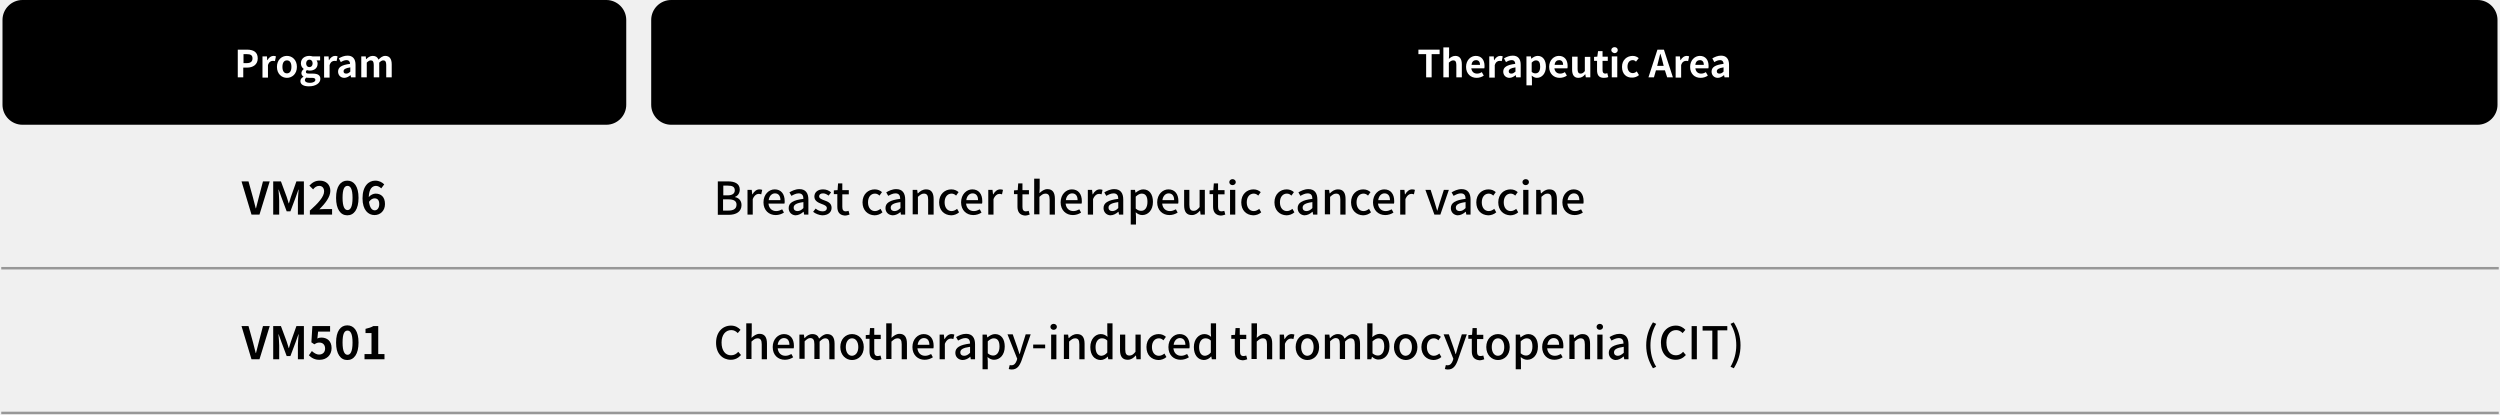
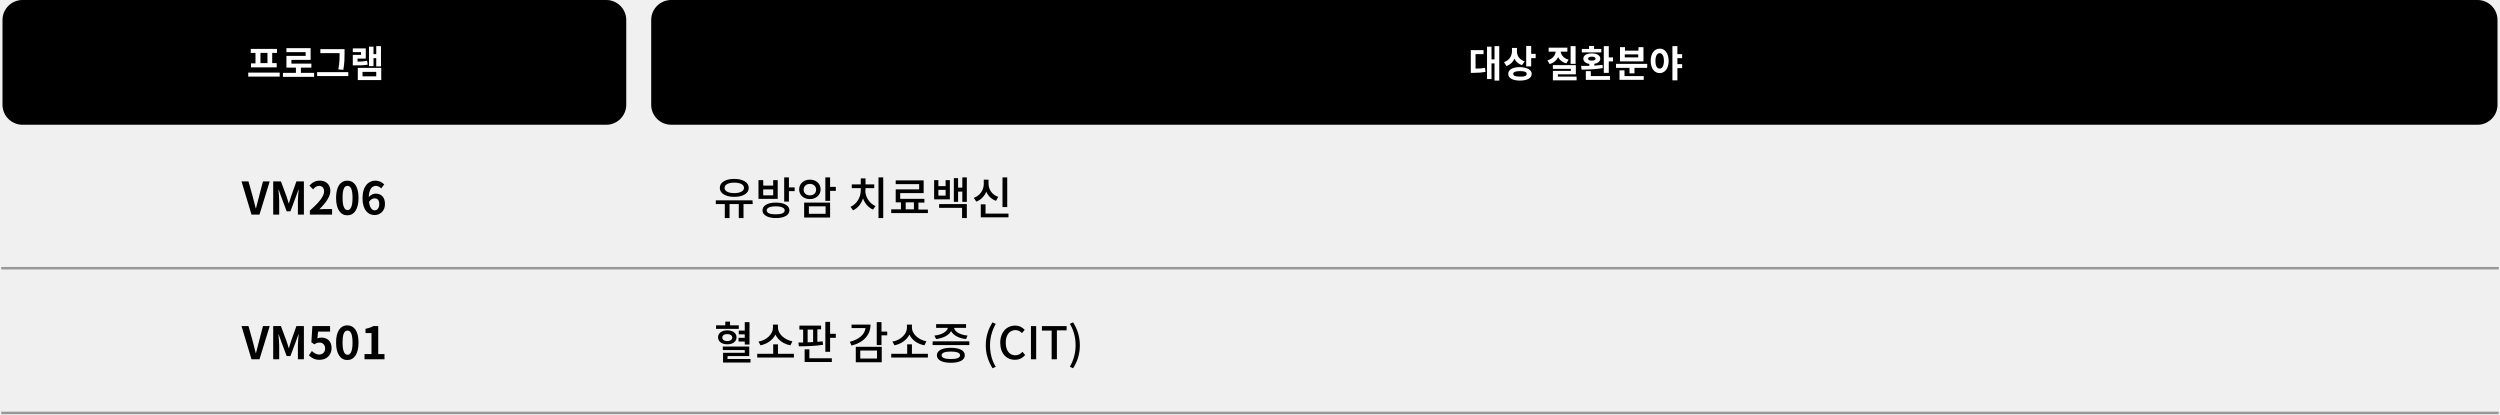
<svg xmlns="http://www.w3.org/2000/svg" version="1.1" id="Layer_1" x="0px" y="0px" viewBox="0 0 1002 166" style="enable-background:new 0 0 1002 166;" xml:space="preserve">
  <style type="text/css">
	.st0{fill-rule:evenodd;clip-rule:evenodd;}
	.st1{enable-background:new    ;}
	.st2{fill:#FFFFFF;}
	.st3{fill:none;stroke:#979797;stroke-linecap:square;}
</style>
  <g id="Page-1">
    <g transform="translate(-189, -2551)">
      <g id="third" transform="translate(190, 2041)">
        <g id="표" transform="translate(0, 510)">
          <g id="head">
            <g>
              <path id="bg" class="st0" d="M8,0h234c4.4,0,8,3.6,8,8v34c0,4.4-3.6,8-8,8H8c-4.4,0-8-3.6-8-8V8C0,3.6,3.6,0,8,0z" />
              <g class="st1">
-                 <path class="st2" d="M94.4,19.9H98c2.5,0,4.3,0.9,4.3,3.5c0,2.5-1.9,3.7-4.3,3.7h-1.5V31h-2.2V19.9z M97.9,25.3         c1.5,0,2.3-0.6,2.3-1.9c0-1.3-0.8-1.7-2.3-1.7h-1.3v3.6H97.9z" />
-                 <path class="st2" d="M104.2,22.6h1.8l0.1,1.5h0.1c0.6-1.1,1.5-1.7,2.4-1.7c0.5,0,0.7,0.1,1,0.2l-0.4,1.9         c-0.3-0.1-0.5-0.1-0.9-0.1c-0.7,0-1.5,0.4-1.9,1.7v5h-2.2V22.6z" />
-                 <path class="st2" d="M110,26.8c0-2.8,1.9-4.4,4-4.4s4,1.6,4,4.4c0,2.8-1.9,4.4-4,4.4S110,29.6,110,26.8z M115.8,26.8         c0-1.6-0.6-2.6-1.8-2.6s-1.8,1-1.8,2.6c0,1.6,0.6,2.6,1.8,2.6S115.8,28.4,115.8,26.8z" />
-                 <path class="st2" d="M119.4,32.5c0-0.7,0.4-1.3,1.2-1.7v-0.1c-0.4-0.3-0.8-0.7-0.8-1.4c0-0.6,0.4-1.2,0.9-1.6v-0.1         c-0.6-0.4-1.1-1.2-1.1-2.2c0-2,1.6-3,3.4-3c0.5,0,0.9,0.1,1.3,0.2h3v1.6h-1.4c0.2,0.3,0.4,0.8,0.4,1.3c0,1.9-1.4,2.8-3.2,2.8         c-0.3,0-0.7-0.1-1.1-0.2c-0.2,0.2-0.4,0.4-0.4,0.7c0,0.5,0.3,0.7,1.3,0.7h1.4c2,0,3.1,0.6,3.1,2.1c0,1.7-1.8,3-4.6,3         C120.9,34.6,119.4,34,119.4,32.5z M125.4,32c0-0.6-0.5-0.8-1.4-0.8h-1c-0.5,0-0.9,0-1.2-0.1c-0.4,0.3-0.6,0.6-0.6,1         c0,0.7,0.8,1.1,2,1.1C124.5,33.2,125.4,32.7,125.4,32z M124.3,25.4c0-1-0.6-1.5-1.3-1.5s-1.3,0.6-1.3,1.5         c0,1,0.6,1.5,1.3,1.5S124.3,26.4,124.3,25.4z" />
-                 <path class="st2" d="M128.9,22.6h1.8l0.1,1.5h0.1c0.6-1.1,1.5-1.7,2.4-1.7c0.5,0,0.7,0.1,1,0.2l-0.4,1.9         c-0.3-0.1-0.5-0.1-0.9-0.1c-0.7,0-1.5,0.4-1.9,1.7v5h-2.2V22.6z" />
-                 <path class="st2" d="M134.5,28.7c0-1.8,1.5-2.7,4.8-3.1c0-0.8-0.4-1.5-1.4-1.5c-0.8,0-1.5,0.3-2.3,0.8l-0.8-1.5         c1-0.6,2.2-1.1,3.5-1.1c2.1,0,3.2,1.3,3.2,3.7V31h-1.8l-0.2-0.9h0c-0.7,0.6-1.6,1.1-2.5,1.1         C135.5,31.2,134.5,30.1,134.5,28.7z M139.4,28.7V27c-2,0.3-2.7,0.8-2.7,1.6c0,0.7,0.5,0.9,1.1,0.9         C138.4,29.5,138.9,29.2,139.4,28.7z" />
-                 <path class="st2" d="M143.8,22.6h1.8l0.1,1.1h0.1c0.7-0.7,1.5-1.3,2.6-1.3c1.2,0,1.9,0.5,2.3,1.5c0.8-0.8,1.6-1.5,2.7-1.5         c1.8,0,2.6,1.3,2.6,3.4V31h-2.2v-5c0-1.3-0.4-1.8-1.2-1.8c-0.5,0-1,0.3-1.6,0.9V31h-2.2v-5c0-1.3-0.4-1.8-1.2-1.8         c-0.5,0-1,0.3-1.6,0.9V31h-2.2V22.6z" />
+                 <path class="st2" d="M111.1,29.1v1.6H98.5v-1.6H111.1z M101.4,21.2h-1.9v-1.6H110v1.6h-1.9v4.1h1.8V27H99.6v-1.6h1.8V21.2z          M106.2,21.2h-2.8v4.1h2.8V21.2z" />
+                 <path class="st2" d="M124.9,29.2v1.6h-12.5v-1.6h5.2v-2.1h-3.8v-4.7h7.7v-1.5h-7.7v-1.6h9.7V24h-7.7v1.5h8v1.6h-4.2v2.1         H124.9z" />
+                 <path class="st2" d="M138.6,28.9v1.6h-12.5v-1.6H138.6z M135.1,21.3h-7.7v-1.6h9.7v1.6c0,1.9,0,3.8-0.5,6.7l-2-0.2         C135.1,25.2,135.1,23.3,135.1,21.3L135.1,21.3z" />
+                 <path class="st2" d="M146.4,25.9c-1.6,0.3-2.9,0.3-5,0.3h-1V22h3.3v-1.1h-3.3v-1.5h5.2v4.1h-3.3v1.2c1.5,0,2.6-0.1,3.8-0.3         L146.4,25.9z M142.4,27.2h9.4v4.9h-9.4V27.2z M144.3,30.6h5.5v-1.8h-5.5V30.6z M151.7,18.5v8.1h-1.9v-3.3h-1.1v3.2h-1.8v-7.8         h1.8v3h1.1v-3.2H151.7z" />
              </g>
            </g>
            <g transform="translate(260, 0)">
              <path class="st0" d="M8,0h724c4.4,0,8,3.6,8,8v34c0,4.4-3.6,8-8,8H8c-4.4,0-8-3.6-8-8V8C0,3.6,3.6,0,8,0z" />
              <g class="st1">
-                 <path class="st2" d="M310.6,21.7h-3.1v-1.8h8.5v1.8h-3.2V31h-2.2V21.7z" />
-                 <path class="st2" d="M317.6,19h2.2v3l-0.1,1.6c0.7-0.6,1.5-1.2,2.6-1.2c1.8,0,2.6,1.3,2.6,3.4V31h-2.2v-5         c0-1.3-0.4-1.8-1.2-1.8c-0.7,0-1.1,0.3-1.8,0.9V31h-2.2V19z" />
-                 <path class="st2" d="M326.6,26.8c0-2.7,1.9-4.4,3.9-4.4c2.3,0,3.5,1.7,3.5,4c0,0.4,0,0.8-0.1,1h-5.2c0.2,1.4,1.1,2.1,2.3,2.1         c0.7,0,1.3-0.2,1.9-0.6l0.8,1.4c-0.8,0.6-1.9,0.9-2.9,0.9C328.5,31.2,326.6,29.6,326.6,26.8z M332.2,26         c0-1.1-0.5-1.9-1.6-1.9c-0.9,0-1.7,0.6-1.8,1.9H332.2z" />
-                 <path class="st2" d="M335.9,22.6h1.8l0.1,1.5h0.1c0.6-1.1,1.5-1.7,2.4-1.7c0.5,0,0.7,0.1,1,0.2l-0.4,1.9         c-0.3-0.1-0.5-0.1-0.9-0.1c-0.7,0-1.5,0.4-1.9,1.7v5h-2.2V22.6z" />
-                 <path class="st2" d="M341.5,28.7c0-1.8,1.5-2.7,4.8-3.1c0-0.8-0.4-1.5-1.4-1.5c-0.8,0-1.5,0.3-2.3,0.8l-0.8-1.5         c1-0.6,2.2-1.1,3.5-1.1c2.1,0,3.2,1.3,3.2,3.7V31h-1.8l-0.2-0.9h0c-0.7,0.6-1.6,1.1-2.5,1.1         C342.5,31.2,341.5,30.1,341.5,28.7z M346.4,28.7V27c-2,0.3-2.7,0.8-2.7,1.6c0,0.7,0.5,0.9,1.1,0.9         C345.4,29.5,345.8,29.2,346.4,28.7z" />
-                 <path class="st2" d="M350.8,22.6h1.8l0.1,0.9h0.1c0.7-0.6,1.6-1.1,2.5-1.1c2.1,0,3.3,1.7,3.3,4.3c0,2.9-1.7,4.5-3.6,4.5         c-0.7,0-1.4-0.3-2.1-0.9l0.1,1.4v2.5h-2.2V22.6z M356.3,26.7c0-1.6-0.5-2.5-1.7-2.5c-0.6,0-1.1,0.3-1.7,0.9v3.7         c0.5,0.5,1.1,0.6,1.5,0.6C355.6,29.4,356.3,28.5,356.3,26.7z" />
-                 <path class="st2" d="M359.9,26.8c0-2.7,1.9-4.4,3.9-4.4c2.3,0,3.5,1.7,3.5,4c0,0.4,0,0.8-0.1,1h-5.2c0.2,1.4,1.1,2.1,2.3,2.1         c0.7,0,1.3-0.2,1.9-0.6l0.8,1.4c-0.8,0.6-1.9,0.9-2.9,0.9C361.8,31.2,359.9,29.6,359.9,26.8z M365.5,26         c0-1.1-0.5-1.9-1.6-1.9c-0.9,0-1.7,0.6-1.8,1.9H365.5z" />
-                 <path class="st2" d="M369.1,27.9v-5.2h2.2v5c0,1.3,0.4,1.8,1.2,1.8c0.7,0,1.1-0.3,1.7-1v-5.7h2.2V31h-1.8l-0.2-1.2h-0.1         c-0.7,0.9-1.5,1.4-2.7,1.4C369.9,31.2,369.1,30,369.1,27.9z" />
-                 <path class="st2" d="M379.1,28.1v-3.7h-1.2v-1.6l1.3-0.1l0.3-2.2h1.8v2.2h2.1v1.7h-2.1v3.7c0,1,0.4,1.4,1.1,1.4         c0.3,0,0.6-0.1,0.8-0.2l0.4,1.6c-0.5,0.2-1,0.3-1.8,0.3C379.8,31.2,379.1,30,379.1,28.1z" />
-                 <path class="st2" d="M384.8,20.1c0-0.7,0.6-1.2,1.3-1.2c0.8,0,1.3,0.5,1.3,1.2c0,0.7-0.6,1.2-1.3,1.2         C385.4,21.2,384.8,20.7,384.8,20.1z M385,22.6h2.2V31H385V22.6z" />
-                 <path class="st2" d="M389.1,26.8c0-2.8,2-4.4,4.3-4.4c1,0,1.8,0.4,2.4,0.9l-1.1,1.4c-0.4-0.4-0.8-0.6-1.3-0.6         c-1.3,0-2.1,1-2.1,2.6c0,1.6,0.9,2.6,2.1,2.6c0.6,0,1.2-0.3,1.6-0.7l0.9,1.5c-0.8,0.7-1.8,1-2.7,1         C390.8,31.2,389.1,29.6,389.1,26.8z" />
-                 <path class="st2" d="M406.3,28.2h-3.6l-0.8,2.8h-2.2l3.6-11.1h2.6l3.6,11.1h-2.3L406.3,28.2z M405.8,26.4l-0.3-1.2         c-0.3-1.2-0.6-2.4-1-3.6h-0.1c-0.3,1.2-0.6,2.5-0.9,3.6l-0.3,1.2H405.8z" />
-                 <path class="st2" d="M410.5,22.6h1.8l0.2,1.5h0.1c0.6-1.1,1.5-1.7,2.4-1.7c0.5,0,0.7,0.1,1,0.2l-0.4,1.9         c-0.3-0.1-0.5-0.1-0.9-0.1c-0.7,0-1.5,0.4-1.9,1.7v5h-2.2V22.6z" />
-                 <path class="st2" d="M416.4,26.8c0-2.7,1.9-4.4,3.9-4.4c2.3,0,3.5,1.7,3.5,4c0,0.4,0,0.8-0.1,1h-5.2c0.2,1.4,1.1,2.1,2.3,2.1         c0.7,0,1.3-0.2,1.9-0.6l0.8,1.4c-0.8,0.6-1.9,0.9-2.9,0.9C418.2,31.2,416.4,29.6,416.4,26.8z M421.9,26         c0-1.1-0.5-1.9-1.6-1.9c-0.9,0-1.7,0.6-1.8,1.9H421.9z" />
-                 <path class="st2" d="M425,28.7c0-1.8,1.5-2.7,4.8-3.1c0-0.8-0.4-1.5-1.4-1.5c-0.8,0-1.5,0.3-2.3,0.8l-0.8-1.5         c1-0.6,2.2-1.1,3.5-1.1c2.1,0,3.2,1.3,3.2,3.7V31h-1.8l-0.2-0.9h0c-0.7,0.6-1.6,1.1-2.5,1.1C426,31.2,425,30.1,425,28.7z          M429.8,28.7V27c-2,0.3-2.7,0.8-2.7,1.6c0,0.7,0.5,0.9,1.1,0.9C428.8,29.5,429.3,29.2,429.8,28.7z" />
+                 <path class="st2" d="M330.4,27.5c1.3,0,2.5-0.1,3.8-0.3l0.2,1.6c-1.7,0.3-3.2,0.4-4.9,0.4h-1v-9.1h5.1v1.6h-3.2V27.5z          M339.9,18.5v13.8H338v-6.9h-1.2v6.3h-1.8V18.7h1.8v5.1h1.2v-5.3H339.9z" />
+                 <path class="st2" d="M349,26.1c-1.5-0.5-2.5-1.4-3-2.6c-0.6,1.4-1.7,2.4-3.2,3l-1-1.6c2.3-0.8,3.2-2.6,3.2-4.5v-1.2h2v1.4         c0,1.7,0.9,3.3,3.1,4L349,26.1z M352.9,29.6c0,1.7-1.8,2.7-4.7,2.7c-2.9,0-4.7-1-4.7-2.7c0-1.7,1.8-2.7,4.7-2.7         C351.1,27,352.9,28,352.9,29.6z M350.9,29.6c0-0.8-0.9-1.1-2.7-1.1c-1.8,0-2.7,0.4-2.7,1.1c0,0.8,0.9,1.1,2.7,1.1         C350,30.8,350.9,30.4,350.9,29.6z M354.5,21.7v1.6h-1.8v3.3h-2v-8.2h2v3.2H354.5z" />
+                 <path class="st2" d="M366.8,25.4c-1.6-0.4-2.7-1.3-3.3-2.5c-0.6,1.3-1.8,2.3-3.4,2.8l-0.9-1.5c2.1-0.6,3.2-2,3.3-3.5h-2.8         v-1.6h7.5v1.6h-2.7c0.2,1.3,1.2,2.7,3.2,3.2L366.8,25.4z M370.9,30.7v1.5h-9.5v-3.8h7.2v-0.8h-7.2v-1.5h9.2v3.7h-7.2v0.9         H370.9z M370.5,25.6h-2v-7.1h2V25.6z" />
+                 <path class="st2" d="M381.4,27.3c-2.9,0.5-6.1,0.6-8.5,0.6l-0.2-1.5c1,0,2.1,0,3.3,0v-0.8c-1.5-0.2-2.4-1-2.4-2.1         c0-1.3,1.3-2.1,3.4-2.1c2,0,3.4,0.8,3.4,2.1c0,1.1-0.9,1.8-2.4,2.1v0.7c1.1-0.1,2.2-0.2,3.3-0.3L381.4,27.3z M380.9,21H373         v-1.4h2.9v-1.2h2v1.2h2.9V21z M376.6,30.5h7.7V32h-9.7v-3.5h2V30.5z M377,24.3c0.9,0,1.5-0.3,1.5-0.8c0-0.5-0.6-0.8-1.5-0.8         s-1.5,0.3-1.5,0.8C375.5,24,376,24.3,377,24.3z M385.5,23v1.6h-1.7v4.6h-2V18.5h2V23H385.5z" />
+                 <path class="st2" d="M399.2,25.6v1.6h-5.1v2.2h-2v-2.2h-5.4v-1.6H399.2z M390.1,30.5h7.7V32h-9.7v-3.8h2V30.5z M397.6,24.6         h-9.3v-5.7h2v1.4h5.4v-1.4h2V24.6z M395.6,21.8h-5.4v1.2h5.4V21.8z" />
+                 <path class="st2" d="M407.8,24.4c0,3-1.5,4.9-3.6,4.9c-2.1,0-3.6-1.9-3.6-4.9c0-3,1.5-4.9,3.6-4.9         C406.2,19.4,407.8,21.3,407.8,24.4z M405.9,24.4c0-2-0.7-3.1-1.7-3.1c-1,0-1.7,1.1-1.7,3.1c0,2.1,0.7,3.1,1.7,3.1         C405.2,27.5,405.9,26.4,405.9,24.4z M411.3,23.3v2.4h1.9v1.6h-1.9v4.9h-2V18.5h2v3.2h1.9v1.6H411.3z" />
              </g>
            </g>
          </g>
          <g id="cell1" transform="translate(0, 65)">
            <g class="st1">
              <path d="M95.8,7.7h2.8l1.8,6.5c0.4,1.5,0.7,2.8,1.1,4.3h0.1c0.4-1.5,0.7-2.8,1.1-4.3l1.7-6.5h2.7L103,21h-3.2L95.8,7.7z" />
              <path d="M108.6,7.7h3l2.3,6.2c0.3,0.8,0.5,1.7,0.8,2.6h0.1c0.3-0.9,0.5-1.7,0.8-2.6l2.2-6.2h3V21h-2.4v-5.6        c0-1.3,0.2-3.1,0.3-4.4h-0.1l-1.1,3.1l-2.1,5.6h-1.5l-2.1-5.6l-1.1-3.1h-0.1c0.1,1.3,0.3,3.1,0.3,4.4V21h-2.4V7.7z" />
              <path d="M123.1,19.5c3.6-3.2,5.8-5.7,5.8-7.8c0-1.3-0.7-2.2-2-2.2c-1,0-1.8,0.6-2.4,1.4L123,9.4c1.2-1.3,2.4-2,4.2-2        c2.5,0,4.2,1.6,4.2,4.1c0,2.4-2,5-4.4,7.4c0.7-0.1,1.5-0.1,2.2-0.1h2.9V21h-8.9V19.5z" />
              <path d="M133.7,14.3c0-4.6,1.8-6.9,4.5-6.9c2.7,0,4.5,2.3,4.5,6.9c0,4.6-1.8,7-4.5,7C135.5,21.3,133.7,18.9,133.7,14.3z         M140.3,14.3c0-3.7-0.9-4.8-2-4.8c-1.2,0-2,1.1-2,4.8c0,3.7,0.9,4.9,2,4.9C139.4,19.2,140.3,18,140.3,14.3z" />
              <path d="M151.8,10.5c-0.5-0.5-1.3-1-2.1-1c-1.5,0-2.8,1.2-2.9,4.5c0.7-0.9,1.9-1.4,2.7-1.4c2.2,0,3.8,1.3,3.8,4.2        c0,2.7-1.9,4.4-4.2,4.4c-2.5,0-4.8-2-4.8-6.7c0-5,2.5-7.1,5.1-7.1c1.6,0,2.8,0.7,3.6,1.5L151.8,10.5z M151,16.8        c0-1.6-0.7-2.3-1.9-2.3c-0.7,0-1.5,0.4-2.2,1.4c0.3,2.4,1.2,3.4,2.3,3.4C150.2,19.3,151,18.4,151,16.8z" />
            </g>
            <g class="st1">
-               <path d="M286.7,7.7h4.1c2.7,0,4.7,0.9,4.7,3.3c0,1.3-0.7,2.5-1.9,2.9V14c1.5,0.3,2.6,1.4,2.6,3.2c0,2.6-2.1,3.9-5.1,3.9h-4.4        V7.7z M290.6,13.3c2,0,2.9-0.8,2.9-2c0-1.4-0.9-1.9-2.8-1.9h-1.8v3.9H290.6z M290.9,19.4c2.1,0,3.3-0.7,3.3-2.4        c0-1.5-1.2-2.1-3.3-2.1h-2.1v4.5H290.9z" />
-               <path d="M298.6,11.1h1.7l0.2,1.8h0.1c0.7-1.3,1.7-2,2.8-2c0.5,0,0.8,0.1,1.1,0.2l-0.4,1.8c-0.3-0.1-0.6-0.2-1-0.2        c-0.8,0-1.8,0.6-2.4,2.1V21h-2.1V11.1z" />
-               <path d="M305,16.1c0-3.2,2.2-5.2,4.5-5.2c2.6,0,4,1.9,4,4.7c0,0.4,0,0.8-0.1,1h-6.4c0.2,1.9,1.4,3,3.1,3        c0.9,0,1.6-0.3,2.4-0.7l0.7,1.3c-0.9,0.6-2.1,1-3.3,1C307.2,21.2,305,19.3,305,16.1z M311.8,15.2c0-1.7-0.8-2.7-2.2-2.7        c-1.2,0-2.3,1-2.5,2.7H311.8z" />
-               <path d="M315.1,18.4c0-2.1,1.8-3.2,5.9-3.7c0-1.2-0.4-2.2-1.9-2.2c-1,0-2,0.5-2.9,1l-0.8-1.4c1-0.6,2.4-1.3,4-1.3        c2.5,0,3.6,1.6,3.6,4.2v6h-1.7l-0.2-1.1h-0.1c-0.9,0.8-2,1.4-3.2,1.4C316.3,21.2,315.1,20.1,315.1,18.4z M321,18.4V16        c-2.9,0.4-3.9,1.1-3.9,2.2c0,1,0.7,1.4,1.5,1.4C319.5,19.6,320.2,19.2,321,18.4z" />
-               <path d="M324.9,19.9l1-1.3c0.9,0.7,1.7,1.1,2.8,1.1c1.2,0,1.7-0.6,1.7-1.3c0-0.9-1.1-1.3-2.2-1.7c-1.3-0.5-2.8-1.2-2.8-2.9        c0-1.7,1.3-2.9,3.5-2.9c1.3,0,2.4,0.5,3.2,1.2l-1,1.3c-0.7-0.5-1.4-0.9-2.2-0.9c-1.1,0-1.6,0.5-1.6,1.2c0,0.8,1,1.2,2.1,1.6        c1.4,0.5,2.9,1.1,2.9,3c0,1.7-1.3,3-3.8,3C327.3,21.2,325.9,20.7,324.9,19.9z" />
-               <path d="M334.6,17.8v-5h-1.4v-1.5l1.5-0.1l0.2-2.7h1.7v2.7h2.6v1.7h-2.6v5c0,1.2,0.4,1.8,1.4,1.8c0.3,0,0.8-0.1,1.1-0.2        l0.4,1.5c-0.6,0.2-1.2,0.4-1.9,0.4C335.3,21.2,334.6,19.8,334.6,17.8z" />
-               <path d="M344.7,16.1c0-3.3,2.3-5.2,4.9-5.2c1.3,0,2.2,0.5,2.9,1.1l-1,1.4c-0.5-0.5-1.1-0.8-1.8-0.8c-1.7,0-2.8,1.4-2.8,3.5        c0,2.1,1.1,3.5,2.8,3.5c0.8,0,1.6-0.4,2.2-0.9l0.8,1.4c-0.9,0.8-2.1,1.2-3.2,1.2C346.8,21.2,344.7,19.3,344.7,16.1z" />
-               <path d="M353.9,18.4c0-2.1,1.8-3.2,5.9-3.7c0-1.2-0.4-2.2-1.9-2.2c-1,0-2,0.5-2.9,1l-0.8-1.4c1-0.6,2.4-1.3,4-1.3        c2.5,0,3.6,1.6,3.6,4.2v6h-1.7l-0.2-1.1H360c-0.9,0.8-2,1.4-3.2,1.4C355.1,21.2,353.9,20.1,353.9,18.4z M359.9,18.4V16        c-2.9,0.4-3.9,1.1-3.9,2.2c0,1,0.7,1.4,1.5,1.4C358.4,19.6,359.1,19.2,359.9,18.4z" />
-               <path d="M364.9,11.1h1.7l0.2,1.4h0.1c0.9-0.9,1.9-1.6,3.3-1.6c2.1,0,3,1.4,3,3.9V21H371v-6c0-1.7-0.5-2.4-1.7-2.4        c-0.9,0-1.5,0.5-2.4,1.3v7h-2.1V11.1z" />
-               <path d="M375.4,16.1c0-3.3,2.3-5.2,4.9-5.2c1.3,0,2.2,0.5,2.9,1.1l-1,1.4c-0.5-0.5-1.1-0.8-1.8-0.8c-1.7,0-2.8,1.4-2.8,3.5        c0,2.1,1.1,3.5,2.8,3.5c0.8,0,1.6-0.4,2.2-0.9l0.8,1.4c-0.9,0.8-2.1,1.2-3.2,1.2C377.4,21.2,375.4,19.3,375.4,16.1z" />
-               <path d="M384.2,16.1c0-3.2,2.2-5.2,4.5-5.2c2.6,0,4,1.9,4,4.7c0,0.4,0,0.8-0.1,1h-6.4c0.2,1.9,1.4,3,3.1,3        c0.9,0,1.6-0.3,2.4-0.7l0.7,1.3c-0.9,0.6-2.1,1-3.3,1C386.4,21.2,384.2,19.3,384.2,16.1z M391,15.2c0-1.7-0.8-2.7-2.2-2.7        c-1.2,0-2.3,1-2.5,2.7H391z" />
-               <path d="M395.1,11.1h1.7l0.2,1.8h0.1c0.7-1.3,1.7-2,2.8-2c0.5,0,0.8,0.1,1.1,0.2l-0.4,1.8c-0.3-0.1-0.6-0.2-1-0.2        c-0.8,0-1.8,0.6-2.4,2.1V21h-2.1V11.1z" />
-               <path d="M406.8,17.8v-5h-1.4v-1.5l1.5-0.1l0.2-2.7h1.7v2.7h2.6v1.7h-2.6v5c0,1.2,0.4,1.8,1.4,1.8c0.3,0,0.8-0.1,1.1-0.2        l0.4,1.5c-0.6,0.2-1.2,0.4-1.9,0.4C407.6,21.2,406.8,19.8,406.8,17.8z" />
-               <path d="M413.6,6.6h2.1v3.8l-0.1,2c0.9-0.8,1.9-1.6,3.2-1.6c2.1,0,3,1.4,3,3.9V21h-2.1v-6c0-1.7-0.5-2.4-1.7-2.4        c-0.9,0-1.5,0.5-2.4,1.3v7h-2.1V6.6z" />
-               <path d="M424.1,16.1c0-3.2,2.2-5.2,4.5-5.2c2.6,0,4,1.9,4,4.7c0,0.4,0,0.8-0.1,1h-6.4c0.2,1.9,1.4,3,3.1,3        c0.9,0,1.6-0.3,2.4-0.7l0.7,1.3c-0.9,0.6-2.1,1-3.3,1C426.3,21.2,424.1,19.3,424.1,16.1z M430.9,15.2c0-1.7-0.8-2.7-2.2-2.7        c-1.2,0-2.3,1-2.5,2.7H430.9z" />
-               <path d="M435,11.1h1.7l0.2,1.8h0.1c0.7-1.3,1.7-2,2.8-2c0.5,0,0.8,0.1,1.1,0.2l-0.4,1.8c-0.3-0.1-0.6-0.2-1-0.2        c-0.8,0-1.8,0.6-2.4,2.1V21H435V11.1z" />
-               <path d="M441.3,18.4c0-2.1,1.8-3.2,5.9-3.7c0-1.2-0.4-2.2-1.9-2.2c-1,0-2,0.5-2.9,1l-0.8-1.4c1-0.6,2.4-1.3,4-1.3        c2.5,0,3.6,1.6,3.6,4.2v6h-1.7l-0.2-1.1h-0.1c-0.9,0.8-2,1.4-3.2,1.4C442.5,21.2,441.3,20.1,441.3,18.4z M447.2,18.4V16        c-2.9,0.4-3.9,1.1-3.9,2.2c0,1,0.7,1.4,1.5,1.4C445.7,19.6,446.4,19.2,447.2,18.4z" />
-               <path d="M452.2,11.1h1.7l0.2,1.1h0.1c0.9-0.7,1.9-1.3,3-1.3c2.5,0,3.9,2,3.9,5c0,3.4-2,5.3-4.3,5.3c-0.9,0-1.8-0.4-2.6-1.1        l0.1,1.7V25h-2.1V11.1z M458.9,15.9c0-2.1-0.7-3.3-2.3-3.3c-0.8,0-1.5,0.4-2.4,1.2v4.8c0.8,0.7,1.5,0.9,2.2,0.9        C457.9,19.5,458.9,18.2,458.9,15.9z" />
-               <path d="M462.8,16.1c0-3.2,2.2-5.2,4.5-5.2c2.6,0,4,1.9,4,4.7c0,0.4,0,0.8-0.1,1h-6.4c0.2,1.9,1.4,3,3.1,3        c0.9,0,1.6-0.3,2.4-0.7l0.7,1.3c-0.9,0.6-2.1,1-3.3,1C465,21.2,462.8,19.3,462.8,16.1z M469.6,15.2c0-1.7-0.8-2.7-2.2-2.7        c-1.2,0-2.3,1-2.5,2.7H469.6z" />
-               <path d="M473.6,17.3v-6.2h2.1v6c0,1.7,0.5,2.4,1.7,2.4c0.9,0,1.5-0.4,2.4-1.5v-6.9h2.1V21h-1.7l-0.2-1.5h-0.1        c-0.9,1-1.9,1.7-3.2,1.7C474.5,21.2,473.6,19.8,473.6,17.3z" />
-               <path d="M485.2,17.8v-5h-1.4v-1.5l1.5-0.1l0.2-2.7h1.7v2.7h2.6v1.7h-2.6v5c0,1.2,0.4,1.8,1.4,1.8c0.3,0,0.8-0.1,1.1-0.2        l0.4,1.5c-0.6,0.2-1.2,0.4-1.9,0.4C486,21.2,485.2,19.8,485.2,17.8z" />
-               <path d="M491.7,8c0-0.7,0.6-1.2,1.3-1.2s1.3,0.5,1.3,1.2c0,0.7-0.6,1.2-1.3,1.2S491.7,8.7,491.7,8z M492,11.1h2.1V21H492V11.1        z" />
-               <path d="M496.5,16.1c0-3.3,2.3-5.2,4.9-5.2c1.3,0,2.2,0.5,2.9,1.1l-1,1.4c-0.5-0.5-1.1-0.8-1.8-0.8c-1.7,0-2.8,1.4-2.8,3.5        c0,2.1,1.1,3.5,2.8,3.5c0.8,0,1.6-0.4,2.2-0.9l0.8,1.4c-0.9,0.8-2.1,1.2-3.2,1.2C498.5,21.2,496.5,19.3,496.5,16.1z" />
-               <path d="M509.8,16.1c0-3.3,2.3-5.2,4.9-5.2c1.3,0,2.2,0.5,2.9,1.1l-1,1.4c-0.5-0.5-1.1-0.8-1.8-0.8c-1.7,0-2.8,1.4-2.8,3.5        c0,2.1,1.1,3.5,2.8,3.5c0.8,0,1.6-0.4,2.2-0.9l0.8,1.4c-0.9,0.8-2.1,1.2-3.2,1.2C511.9,21.2,509.8,19.3,509.8,16.1z" />
-               <path d="M519.1,18.4c0-2.1,1.8-3.2,5.9-3.7c0-1.2-0.4-2.2-1.9-2.2c-1,0-2,0.5-2.9,1l-0.8-1.4c1-0.6,2.4-1.3,4-1.3        c2.5,0,3.6,1.6,3.6,4.2v6h-1.7l-0.2-1.1h-0.1c-0.9,0.8-2,1.4-3.2,1.4C520.3,21.2,519.1,20.1,519.1,18.4z M525,18.4V16        c-2.9,0.4-3.9,1.1-3.9,2.2c0,1,0.7,1.4,1.5,1.4C523.5,19.6,524.2,19.2,525,18.4z" />
-               <path d="M530,11.1h1.7l0.2,1.4h0.1c0.9-0.9,1.9-1.6,3.3-1.6c2.1,0,3,1.4,3,3.9V21h-2.1v-6c0-1.7-0.5-2.4-1.7-2.4        c-0.9,0-1.5,0.5-2.4,1.3v7H530V11.1z" />
-               <path d="M540.5,16.1c0-3.3,2.3-5.2,4.9-5.2c1.3,0,2.2,0.5,2.9,1.1l-1,1.4c-0.5-0.5-1.1-0.8-1.8-0.8c-1.7,0-2.8,1.4-2.8,3.5        c0,2.1,1.1,3.5,2.8,3.5c0.8,0,1.6-0.4,2.2-0.9l0.8,1.4c-0.9,0.8-2.1,1.2-3.2,1.2C542.6,21.2,540.5,19.3,540.5,16.1z" />
-               <path d="M549.3,16.1c0-3.2,2.2-5.2,4.5-5.2c2.6,0,4,1.9,4,4.7c0,0.4,0,0.8-0.1,1h-6.4c0.2,1.9,1.4,3,3.1,3        c0.9,0,1.6-0.3,2.4-0.7l0.7,1.3c-0.9,0.6-2.1,1-3.3,1C551.5,21.2,549.3,19.3,549.3,16.1z M556.1,15.2c0-1.7-0.8-2.7-2.2-2.7        c-1.2,0-2.3,1-2.5,2.7H556.1z" />
-               <path d="M560.2,11.1h1.7l0.2,1.8h0.1c0.7-1.3,1.7-2,2.8-2c0.5,0,0.8,0.1,1.1,0.2l-0.4,1.8c-0.3-0.1-0.6-0.2-1-0.2        c-0.8,0-1.8,0.6-2.4,2.1V21h-2.1V11.1z" />
-               <path d="M570.3,11.1h2.1l1.7,5.3c0.3,1,0.6,2,0.9,3h0.1c0.3-1,0.6-2,0.9-3l1.7-5.3h2l-3.4,9.9h-2.4L570.3,11.1z" />
-               <path d="M580.5,18.4c0-2.1,1.8-3.2,5.9-3.7c0-1.2-0.4-2.2-1.9-2.2c-1,0-2,0.5-2.9,1l-0.8-1.4c1-0.6,2.4-1.3,4-1.3        c2.5,0,3.6,1.6,3.6,4.2v6h-1.7l-0.2-1.1h-0.1c-0.9,0.8-2,1.4-3.2,1.4C581.7,21.2,580.5,20.1,580.5,18.4z M586.4,18.4V16        c-2.9,0.4-3.9,1.1-3.9,2.2c0,1,0.7,1.4,1.5,1.4C584.9,19.6,585.6,19.2,586.4,18.4z" />
-               <path d="M590.7,16.1c0-3.3,2.3-5.2,4.9-5.2c1.3,0,2.2,0.5,2.9,1.1l-1,1.4c-0.5-0.5-1.1-0.8-1.8-0.8c-1.7,0-2.8,1.4-2.8,3.5        c0,2.1,1.1,3.5,2.8,3.5c0.8,0,1.6-0.4,2.2-0.9l0.8,1.4c-0.9,0.8-2.1,1.2-3.2,1.2C592.7,21.2,590.7,19.3,590.7,16.1z" />
-               <path d="M599.5,16.1c0-3.3,2.3-5.2,4.9-5.2c1.3,0,2.2,0.5,2.9,1.1l-1,1.4c-0.5-0.5-1.1-0.8-1.8-0.8c-1.7,0-2.8,1.4-2.8,3.5        c0,2.1,1.1,3.5,2.8,3.5c0.8,0,1.6-0.4,2.2-0.9l0.8,1.4c-0.9,0.8-2.1,1.2-3.2,1.2C601.6,21.2,599.5,19.3,599.5,16.1z" />
-               <path d="M609.2,8c0-0.7,0.6-1.2,1.3-1.2c0.8,0,1.3,0.5,1.3,1.2c0,0.7-0.6,1.2-1.3,1.2C609.8,9.2,609.2,8.7,609.2,8z         M609.5,11.1h2.1V21h-2.1V11.1z" />
-               <path d="M614.7,11.1h1.7l0.2,1.4h0.1c0.9-0.9,1.9-1.6,3.3-1.6c2.1,0,3,1.4,3,3.9V21h-2.1v-6c0-1.7-0.5-2.4-1.7-2.4        c-0.9,0-1.5,0.5-2.4,1.3v7h-2.1V11.1z" />
-               <path d="M625.2,16.1c0-3.2,2.2-5.2,4.5-5.2c2.6,0,4,1.9,4,4.7c0,0.4,0,0.8-0.1,1h-6.4c0.2,1.9,1.4,3,3.1,3        c0.9,0,1.6-0.3,2.4-0.7l0.7,1.3c-0.9,0.6-2.1,1-3.3,1C627.4,21.2,625.2,19.3,625.2,16.1z M632,15.2c0-1.7-0.8-2.7-2.2-2.7        c-1.2,0-2.3,1-2.5,2.7H632z" />
+               <path d="M300.7,16.8H297v5.6h-1.9v-5.6h-3.7v5.6h-1.9v-5.6h-3.6v-1.5h14.7L300.7,16.8z M287.5,10.3c0-2.2,2.3-3.6,5.8-3.6        c3.4,0,5.8,1.4,5.8,3.6c0,2.2-2.3,3.6-5.8,3.6C289.8,13.9,287.5,12.5,287.5,10.3z M289.4,10.3c0,1.3,1.5,2.1,3.9,2.1        c2.3,0,3.9-0.8,3.9-2.1c0-1.3-1.5-2.1-3.9-2.1C290.9,8.2,289.4,9,289.4,10.3z" />
+               <path d="M310.7,14.7H303V7.2h1.9v2.2h4V7.2h1.8V14.7z M315.4,19.3c0,1.9-2.1,3.1-5.4,3.1s-5.4-1.2-5.4-3.1        c0-1.9,2.1-3.1,5.4-3.1S315.4,17.4,315.4,19.3z M308.9,10.9h-4v2.4h4V10.9z M313.5,19.3c0-1-1.3-1.6-3.6-1.6s-3.6,0.6-3.6,1.6        c0,1.1,1.3,1.6,3.6,1.6S313.5,20.4,313.5,19.3z M317.5,10.1v1.5h-2.3v4.2h-1.9V6.1h1.9v4H317.5z" />
+               <path d="M323.6,14.8c-2.5,0-4.3-1.6-4.3-3.9c0-2.3,1.9-3.9,4.3-3.9c2.5,0,4.3,1.6,4.3,3.9C327.9,13.2,326,14.8,323.6,14.8z         M323.6,13.3c1.5,0,2.5-0.9,2.5-2.3c0-1.4-1.1-2.3-2.5-2.3s-2.5,0.9-2.5,2.3C321.1,12.4,322.1,13.3,323.6,13.3z M321.3,16.2        h10.4v6h-10.4V16.2z M323.2,20.7h6.7v-3h-6.7V20.7z M334,11.5h-2.3v4h-1.9V6.1h1.9v3.8h2.3V11.5z" />
+               <path d="M345.8,11.3c0,2.6,1.6,5.2,4.1,6.3l-1,1.4c-1.9-0.8-3.3-2.5-4-4.5c-0.7,2.2-2.1,3.9-4,4.8l-1-1.4        c2.6-1.2,4.1-3.9,4.1-6.6v-0.9h-3.6V8.9h3.6V6.5h1.9v2.4h3.5v1.5h-3.5V11.3z M353,6.1v16.3h-1.9V6.1H353z" />
+               <path d="M370.9,18.9v1.5h-14.7v-1.5h3.9v-2.8H358v-5.2h9.4V8.8H358V7.3h11.2v5.1h-9.4v2.3h9.7v1.5h-2.4v2.8H370.9z M362,18.9        h3.3v-2.8H362V18.9z" />
+               <path d="M379.8,14.9h-6.4V7.2h1.7v2.4h2.9V7.2h1.7V14.9z M378,11.1h-2.9v2.3h2.9V11.1z M375.5,16.8h11v5.6h-1.9v-4.1h-9.2        V16.8z M386.5,6.1v9.8h-1.8v-4.1H383v4.1h-1.7V6.4h1.7v3.8h1.7V6.1L386.5,6.1z" />
+               <path d="M398.2,15.5c-1.9-0.7-3.2-2-3.9-3.7c-0.7,1.8-2.1,3.3-4,4l-1-1.5c2.6-0.9,4-3.3,4-5.6V7h1.9v1.6        c0,2.3,1.4,4.5,3.9,5.3L398.2,15.5z M403.2,20.6v1.5h-11.1v-5.2h1.9v3.7H403.2z M402.7,18h-1.9V6.1h1.9V18z" />
            </g>
-             <path id="divider" class="st3" d="M0,42.5h1000" />
+             <line id="divider" class="st3" x1="0" y1="42.5" x2="1000" y2="42.5" />
          </g>
          <g id="cell2" transform="translate(0, 123)">
            <g class="st1">
              <path d="M95.8,7.7h2.8l1.8,6.5c0.4,1.5,0.7,2.8,1.1,4.3h0.1c0.4-1.5,0.7-2.8,1.1-4.3l1.7-6.5h2.7L103,21h-3.2L95.8,7.7z" />
              <path d="M108.6,7.7h3l2.3,6.2c0.3,0.8,0.5,1.7,0.8,2.6h0.1c0.3-0.9,0.5-1.7,0.8-2.6l2.2-6.2h3V21h-2.4v-5.6        c0-1.3,0.2-3.1,0.3-4.4h-0.1l-1.1,3.1l-2.1,5.6h-1.5l-2.1-5.6l-1.1-3.1h-0.1c0.1,1.3,0.3,3.1,0.3,4.4V21h-2.4V7.7z" />
              <path d="M122.8,19.4l1.2-1.7c0.8,0.7,1.7,1.4,2.9,1.4c1.4,0,2.4-0.9,2.4-2.4c0-1.5-0.9-2.4-2.3-2.4c-0.8,0-1.2,0.2-2,0.7        l-1.2-0.8l0.4-6.5h7.1v2.2h-4.8l-0.3,2.8c0.5-0.3,1-0.4,1.6-0.4c2.2,0,4.1,1.3,4.1,4.2c0,3-2.2,4.7-4.7,4.7        C125.2,21.3,123.8,20.4,122.8,19.4z" />
              <path d="M133.7,14.3c0-4.6,1.8-6.9,4.5-6.9c2.7,0,4.5,2.3,4.5,6.9c0,4.6-1.8,7-4.5,7C135.5,21.3,133.7,18.9,133.7,14.3z         M140.3,14.3c0-3.7-0.9-4.8-2-4.8c-1.2,0-2,1.1-2,4.8c0,3.7,0.9,4.9,2,4.9C139.4,19.2,140.3,18,140.3,14.3z" />
              <path d="M145,18.9h2.9v-8.4h-2.4V8.8c1.3-0.3,2.3-0.6,3.1-1.1h2v11.2h2.5V21h-8V18.9z" />
            </g>
            <g class="st1">
-               <path d="M286,14.4c0-4.3,2.6-6.9,6-6.9c1.7,0,3,0.8,3.8,1.7l-1.1,1.3c-0.7-0.7-1.5-1.2-2.6-1.2c-2.3,0-3.9,1.9-3.9,5        c0,3.2,1.5,5.1,3.8,5.1c1.2,0,2.1-0.5,2.9-1.4l1.1,1.3c-1.1,1.2-2.4,1.9-4.1,1.9C288.6,21.2,286,18.7,286,14.4z" />
-               <path d="M298.2,6.6h2.1v3.8l-0.1,2c0.9-0.8,1.9-1.6,3.2-1.6c2.1,0,3,1.4,3,3.9V21h-2.1v-6c0-1.7-0.5-2.4-1.7-2.4        c-0.9,0-1.5,0.5-2.4,1.3v7h-2.1V6.6z" />
-               <path d="M308.7,16.1c0-3.2,2.2-5.2,4.5-5.2c2.6,0,4,1.9,4,4.7c0,0.4,0,0.8-0.1,1h-6.4c0.2,1.9,1.4,3,3.1,3        c0.9,0,1.6-0.3,2.4-0.7l0.7,1.3c-0.9,0.6-2.1,1-3.3,1C310.8,21.2,308.7,19.3,308.7,16.1z M315.4,15.2c0-1.7-0.8-2.7-2.2-2.7        c-1.2,0-2.3,1-2.5,2.7H315.4z" />
-               <path d="M319.5,11.1h1.7l0.2,1.4h0.1c0.8-0.9,1.8-1.6,3.1-1.6c1.5,0,2.3,0.7,2.7,1.8c1-1,2-1.8,3.2-1.8c2.1,0,3,1.4,3,3.9V21        h-2.1v-6c0-1.7-0.5-2.4-1.7-2.4c-0.7,0-1.4,0.5-2.2,1.3v7h-2.1v-6c0-1.7-0.5-2.4-1.7-2.4c-0.7,0-1.4,0.5-2.2,1.3v7h-2.1V11.1z        " />
-               <path d="M335.8,16.1c0-3.3,2.2-5.2,4.7-5.2s4.7,1.9,4.7,5.2c0,3.3-2.2,5.2-4.7,5.2S335.8,19.3,335.8,16.1z M343,16.1        c0-2.1-1-3.5-2.5-3.5c-1.5,0-2.5,1.4-2.5,3.5c0,2.1,1,3.5,2.5,3.5C342,19.5,343,18.2,343,16.1z" />
-               <path d="M347.5,17.8v-5H346v-1.5l1.5-0.1l0.2-2.7h1.7v2.7h2.6v1.7h-2.6v5c0,1.2,0.4,1.8,1.4,1.8c0.3,0,0.8-0.1,1.1-0.2        l0.4,1.5c-0.6,0.2-1.2,0.4-1.9,0.4C348.2,21.2,347.5,19.8,347.5,17.8z" />
-               <path d="M354.3,6.6h2.1v3.8l-0.1,2c0.9-0.8,1.9-1.6,3.2-1.6c2.1,0,3,1.4,3,3.9V21h-2.1v-6c0-1.7-0.5-2.4-1.7-2.4        c-0.9,0-1.5,0.5-2.4,1.3v7h-2.1V6.6z" />
-               <path d="M364.7,16.1c0-3.2,2.2-5.2,4.5-5.2c2.6,0,4,1.9,4,4.7c0,0.4,0,0.8-0.1,1h-6.4c0.2,1.9,1.4,3,3.1,3        c0.9,0,1.6-0.3,2.4-0.7l0.7,1.3c-0.9,0.6-2.1,1-3.3,1C366.9,21.2,364.7,19.3,364.7,16.1z M371.5,15.2c0-1.7-0.8-2.7-2.2-2.7        c-1.2,0-2.3,1-2.5,2.7H371.5z" />
-               <path d="M375.6,11.1h1.7l0.2,1.8h0.1c0.7-1.3,1.7-2,2.8-2c0.5,0,0.8,0.1,1.1,0.2l-0.4,1.8c-0.3-0.1-0.6-0.2-1-0.2        c-0.8,0-1.8,0.6-2.4,2.1V21h-2.1V11.1z" />
-               <path d="M381.9,18.4c0-2.1,1.8-3.2,5.9-3.7c0-1.2-0.4-2.2-1.9-2.2c-1,0-2,0.5-2.9,1l-0.8-1.4c1-0.6,2.4-1.3,4-1.3        c2.5,0,3.6,1.6,3.6,4.2v6h-1.7l-0.2-1.1H388c-0.9,0.8-2,1.4-3.2,1.4C383.1,21.2,381.9,20.1,381.9,18.4z M387.8,18.4V16        c-2.9,0.4-3.9,1.1-3.9,2.2c0,1,0.7,1.4,1.5,1.4C386.3,19.6,387,19.2,387.8,18.4z" />
-               <path d="M392.8,11.1h1.7l0.2,1.1h0.1c0.9-0.7,1.9-1.3,3-1.3c2.5,0,3.9,2,3.9,5c0,3.4-2,5.3-4.3,5.3c-0.9,0-1.8-0.4-2.6-1.1        l0.1,1.7V25h-2.1V11.1z M399.6,15.9c0-2.1-0.7-3.3-2.3-3.3c-0.8,0-1.5,0.4-2.4,1.2v4.8c0.8,0.7,1.5,0.9,2.2,0.9        C398.5,19.5,399.6,18.2,399.6,15.9z" />
-               <path d="M408.4,21.6c-0.8,2.1-1.8,3.5-3.9,3.5c-0.5,0-0.9-0.1-1.2-0.2l0.4-1.6c0.2,0.1,0.5,0.1,0.7,0.1c1.1,0,1.7-0.8,2.1-1.9        l0.2-0.7l-3.9-9.8h2.1l1.8,5.1c0.3,0.9,0.6,1.9,0.9,2.8h0.1l0.8-2.8l1.6-5.1h2L408.4,21.6z" />
-               <path d="M413.1,15.1h4.8v1.5h-4.8V15.1z" />
-               <path d="M420,8c0-0.7,0.6-1.2,1.3-1.2s1.3,0.5,1.3,1.2c0,0.7-0.6,1.2-1.3,1.2S420,8.7,420,8z M420.3,11.1h2.1V21h-2.1V11.1z" />
-               <path d="M425.4,11.1h1.7l0.2,1.4h0.1c0.9-0.9,1.9-1.6,3.3-1.6c2.1,0,3,1.4,3,3.9V21h-2.1v-6c0-1.7-0.5-2.4-1.7-2.4        c-0.9,0-1.5,0.5-2.4,1.3v7h-2.1V11.1z" />
-               <path d="M436,16.1c0-3.2,2-5.2,4.2-5.2c1.1,0,1.9,0.4,2.7,1.1l-0.1-1.6V6.6h2.1V21h-1.7l-0.2-1.1H443        c-0.7,0.8-1.8,1.4-2.9,1.4C437.6,21.2,436,19.3,436,16.1z M442.8,18.3v-4.8c-0.7-0.7-1.4-0.9-2.2-0.9c-1.4,0-2.5,1.3-2.5,3.5        c0,2.3,0.9,3.5,2.4,3.5C441.4,19.5,442.1,19.1,442.8,18.3z" />
-               <path d="M447.9,17.3v-6.2h2.1v6c0,1.7,0.5,2.4,1.7,2.4c0.9,0,1.5-0.4,2.4-1.5v-6.9h2.1V21h-1.7l-0.2-1.5h-0.1        c-0.9,1-1.9,1.7-3.2,1.7C448.8,21.2,447.9,19.8,447.9,17.3z" />
-               <path d="M458.5,16.1c0-3.3,2.3-5.2,4.9-5.2c1.3,0,2.2,0.5,2.9,1.1l-1,1.4c-0.5-0.5-1.1-0.8-1.8-0.8c-1.7,0-2.8,1.4-2.8,3.5        c0,2.1,1.1,3.5,2.8,3.5c0.8,0,1.6-0.4,2.2-0.9l0.8,1.4c-0.9,0.8-2.1,1.2-3.2,1.2C460.5,21.2,458.5,19.3,458.5,16.1z" />
-               <path d="M467.3,16.1c0-3.2,2.2-5.2,4.5-5.2c2.6,0,4,1.9,4,4.7c0,0.4,0,0.8-0.1,1h-6.4c0.2,1.9,1.4,3,3.1,3        c0.9,0,1.6-0.3,2.4-0.7l0.7,1.3c-0.9,0.6-2.1,1-3.3,1C469.4,21.2,467.3,19.3,467.3,16.1z M474.1,15.2c0-1.7-0.8-2.7-2.2-2.7        c-1.2,0-2.3,1-2.5,2.7H474.1z" />
-               <path d="M477.5,16.1c0-3.2,2-5.2,4.2-5.2c1.1,0,1.9,0.4,2.7,1.1l-0.1-1.6V6.6h2.1V21h-1.7l-0.2-1.1h-0.1        c-0.7,0.8-1.8,1.4-2.9,1.4C479.1,21.2,477.5,19.3,477.5,16.1z M484.3,18.3v-4.8c-0.7-0.7-1.4-0.9-2.2-0.9        c-1.4,0-2.5,1.3-2.5,3.5c0,2.3,0.9,3.5,2.4,3.5C482.9,19.5,483.6,19.1,484.3,18.3z" />
-               <path d="M493.9,17.8v-5h-1.4v-1.5l1.5-0.1l0.2-2.7h1.7v2.7h2.6v1.7H496v5c0,1.2,0.4,1.8,1.4,1.8c0.3,0,0.8-0.1,1.1-0.2        l0.4,1.5c-0.6,0.2-1.2,0.4-1.9,0.4C494.7,21.2,493.9,19.8,493.9,17.8z" />
-               <path d="M500.7,6.6h2.1v3.8l-0.1,2c0.9-0.8,1.9-1.6,3.2-1.6c2.1,0,3,1.4,3,3.9V21h-2.1v-6c0-1.7-0.5-2.4-1.7-2.4        c-0.9,0-1.5,0.5-2.4,1.3v7h-2.1V6.6z" />
-               <path d="M511.9,11.1h1.7l0.2,1.8h0.1c0.7-1.3,1.7-2,2.8-2c0.5,0,0.8,0.1,1.1,0.2l-0.4,1.8c-0.3-0.1-0.6-0.2-1-0.2        c-0.8,0-1.8,0.6-2.4,2.1V21h-2.1V11.1z" />
-               <path d="M518.3,16.1c0-3.3,2.2-5.2,4.7-5.2s4.7,1.9,4.7,5.2c0,3.3-2.2,5.2-4.7,5.2S518.3,19.3,518.3,16.1z M525.5,16.1        c0-2.1-1-3.5-2.5-3.5c-1.5,0-2.5,1.4-2.5,3.5c0,2.1,1,3.5,2.5,3.5C524.6,19.5,525.5,18.2,525.5,16.1z" />
-               <path d="M530.1,11.1h1.7l0.2,1.4h0.1c0.8-0.9,1.8-1.6,3.1-1.6c1.5,0,2.3,0.7,2.7,1.8c1-1,2-1.8,3.2-1.8c2.1,0,3,1.4,3,3.9V21        H542v-6c0-1.7-0.5-2.4-1.7-2.4c-0.7,0-1.4,0.5-2.2,1.3v7H536v-6c0-1.7-0.5-2.4-1.7-2.4c-0.7,0-1.4,0.5-2.2,1.3v7h-2.1V11.1z" />
-               <path d="M548.9,20L548.9,20l-0.3,1H547V6.6h2.1v3.8l-0.1,1.7c0.8-0.7,1.9-1.3,3-1.3c2.5,0,3.9,2,3.9,5c0,3.4-2,5.3-4.3,5.3        C550.8,21.2,549.8,20.8,548.9,20z M553.8,15.9c0-2.1-0.7-3.3-2.3-3.3c-0.8,0-1.5,0.4-2.4,1.2v4.8c0.8,0.7,1.5,0.9,2.2,0.9        C552.7,19.5,553.8,18.2,553.8,15.9z" />
-               <path d="M557.7,16.1c0-3.3,2.2-5.2,4.7-5.2c2.4,0,4.7,1.9,4.7,5.2c0,3.3-2.2,5.2-4.7,5.2C559.9,21.2,557.7,19.3,557.7,16.1z         M564.9,16.1c0-2.1-1-3.5-2.5-3.5c-1.5,0-2.5,1.4-2.5,3.5c0,2.1,1,3.5,2.5,3.5C563.9,19.5,564.9,18.2,564.9,16.1z" />
-               <path d="M568.7,16.1c0-3.3,2.3-5.2,4.9-5.2c1.3,0,2.2,0.5,2.9,1.1l-1,1.4c-0.5-0.5-1.1-0.8-1.8-0.8c-1.7,0-2.8,1.4-2.8,3.5        c0,2.1,1.1,3.5,2.8,3.5c0.8,0,1.6-0.4,2.2-0.9l0.8,1.4c-0.9,0.8-2.1,1.2-3.2,1.2C570.8,21.2,568.7,19.3,568.7,16.1z" />
-               <path d="M583.2,21.6c-0.8,2.1-1.8,3.5-3.9,3.5c-0.5,0-0.9-0.1-1.2-0.2l0.4-1.6c0.2,0.1,0.5,0.1,0.7,0.1c1.1,0,1.7-0.8,2.1-1.9        l0.2-0.7l-3.9-9.8h2.1l1.8,5.1c0.3,0.9,0.6,1.9,0.9,2.8h0.1l0.8-2.8l1.6-5.1h2L583.2,21.6z" />
-               <path d="M588.9,17.8v-5h-1.4v-1.5l1.5-0.1l0.2-2.7h1.7v2.7h2.6v1.7H591v5c0,1.2,0.4,1.8,1.4,1.8c0.3,0,0.8-0.1,1.1-0.2        l0.4,1.5c-0.6,0.2-1.2,0.4-1.9,0.4C589.7,21.2,588.9,19.8,588.9,17.8z" />
-               <path d="M594.7,16.1c0-3.3,2.2-5.2,4.7-5.2s4.7,1.9,4.7,5.2c0,3.3-2.2,5.2-4.7,5.2S594.7,19.3,594.7,16.1z M601.9,16.1        c0-2.1-1-3.5-2.5-3.5c-1.5,0-2.5,1.4-2.5,3.5c0,2.1,1,3.5,2.5,3.5C601,19.5,601.9,18.2,601.9,16.1z" />
-               <path d="M606.5,11.1h1.7l0.2,1.1h0.1c0.9-0.7,1.9-1.3,3-1.3c2.5,0,3.9,2,3.9,5c0,3.4-2,5.3-4.3,5.3c-0.9,0-1.8-0.4-2.6-1.1        l0.1,1.7V25h-2.1V11.1z M613.2,15.9c0-2.1-0.7-3.3-2.3-3.3c-0.8,0-1.5,0.4-2.4,1.2v4.8c0.8,0.7,1.5,0.9,2.2,0.9        C612.1,19.5,613.2,18.2,613.2,15.9z" />
-               <path d="M617.1,16.1c0-3.2,2.2-5.2,4.5-5.2c2.6,0,4,1.9,4,4.7c0,0.4,0,0.8-0.1,1h-6.4c0.2,1.9,1.4,3,3.1,3        c0.9,0,1.6-0.3,2.4-0.7l0.7,1.3c-0.9,0.6-2.1,1-3.3,1C619.3,21.2,617.1,19.3,617.1,16.1z M623.9,15.2c0-1.7-0.8-2.7-2.2-2.7        c-1.2,0-2.3,1-2.5,2.7H623.9z" />
-               <path d="M628,11.1h1.7l0.2,1.4h0.1c0.9-0.9,1.9-1.6,3.3-1.6c2.1,0,3,1.4,3,3.9V21h-2.1v-6c0-1.7-0.5-2.4-1.7-2.4        c-0.9,0-1.5,0.5-2.4,1.3v7H628V11.1z" />
-               <path d="M638.9,8c0-0.7,0.6-1.2,1.3-1.2s1.3,0.5,1.3,1.2c0,0.7-0.6,1.2-1.3,1.2S638.9,8.7,638.9,8z M639.2,11.1h2.1V21h-2.1        V11.1z" />
-               <path d="M643.8,18.4c0-2.1,1.8-3.2,5.9-3.7c0-1.2-0.4-2.2-1.9-2.2c-1,0-2,0.5-2.9,1l-0.8-1.4c1-0.6,2.4-1.3,4-1.3        c2.5,0,3.6,1.6,3.6,4.2v6h-1.7l-0.2-1.1h-0.1c-0.9,0.8-2,1.4-3.2,1.4C645,21.2,643.8,20.1,643.8,18.4z M649.8,18.4V16        c-2.9,0.4-3.9,1.1-3.9,2.2c0,1,0.7,1.4,1.5,1.4C648.2,19.6,648.9,19.2,649.8,18.4z" />
-               <path d="M658.8,15.4c0-3.5,1-6.5,2.7-9.2l1.3,0.6c-1.5,2.6-2.3,5.6-2.3,8.6c0,3,0.7,6.1,2.3,8.6l-1.3,0.6        C659.8,21.8,658.8,18.9,658.8,15.4z" />
-               <path d="M664.7,14.4c0-4.3,2.6-6.9,6-6.9c1.7,0,3,0.8,3.8,1.7l-1.1,1.3c-0.7-0.7-1.5-1.2-2.6-1.2c-2.3,0-3.9,1.9-3.9,5        c0,3.2,1.5,5.1,3.8,5.1c1.2,0,2.1-0.5,2.9-1.4l1.1,1.3c-1.1,1.2-2.4,1.9-4.1,1.9C667.2,21.2,664.7,18.7,664.7,14.4z" />
-               <path d="M677,7.7h2.1V21H677V7.7z" />
-               <path d="M685.3,9.5h-3.9V7.7h9.9v1.7h-3.9V21h-2.1V9.5z" />
-               <path d="M692.6,24c1.5-2.6,2.3-5.6,2.3-8.6c0-3-0.7-6-2.3-8.6l1.3-0.6c1.7,2.7,2.7,5.7,2.7,9.2c0,3.6-1,6.5-2.7,9.2L692.6,24z        " />
+               <path d="M295,8.8h-9V7.4h3.7V5.9h1.9v1.5h3.5V8.8z M290.5,15c-2.2,0-3.7-1.1-3.7-2.8s1.5-2.8,3.7-2.8c2.2,0,3.7,1.1,3.7,2.8        S292.7,15,290.5,15z M290.5,13.7c1.2,0,2-0.6,2-1.4s-0.8-1.4-2-1.4c-1.2,0-2,0.5-2,1.4S289.3,13.7,290.5,13.7z M299.8,20.9        v1.4h-11v-3.9h8.7v-1.1h-8.8v-1.4h10.6v3.8h-8.7v1.2H299.8z M297.5,13.9H295v-1.5h2.5V11h-2.4V9.5h2.4V6.1h1.9v9h-1.9V13.9z" />
+               <path d="M317.2,18.8v1.5h-14.7v-1.5h6.4V15h1.9v3.8H317.2z M315.8,15.4c-2.7-0.5-5-2.1-6-4.3c-1.1,2.2-3.4,3.8-6,4.3l-0.8-1.5        c3.2-0.5,5.8-3,5.8-5.5V7.1h2v1.2c0,2.5,2.6,4.9,5.8,5.5L315.8,15.4z" />
+               <path d="M328.9,15.2c-3.2,0.5-7,0.6-9.7,0.6l-0.2-1.5c0.6,0,1.2,0,1.9,0V9.1h-1.5V7.5h8.7v1.5h-1.5v5c0.7-0.1,1.5-0.1,2.1-0.2        L328.9,15.2z M323.3,20.6h9.1v1.5h-10.9V17h1.9V20.6z M322.7,14.2c0.7,0,1.4-0.1,2.2-0.1V9.1h-2.2V14.2z M334,10.9v1.5h-2.3        v5.6h-1.9v-12h1.9v4.8H334z" />
+               <path d="M347.9,7.1c0,4.2-2.8,7.2-7.6,8.4l-0.7-1.5c3.8-1,6-3,6.3-5.5h-5.6V7.1H347.9z M342,16h10.4v6.2H342V16z M343.8,20.7        h6.7v-3.2h-6.7V20.7z M354.6,11.4h-2.3v3.9h-1.9V6.1h1.9v3.8h2.3V11.4z" />
+               <path d="M370.9,18.8v1.5h-14.7v-1.5h6.4V15h1.9v3.8H370.9z M369.5,15.4c-2.7-0.5-5-2.1-6-4.3c-1.1,2.2-3.4,3.8-6,4.3l-0.8-1.5        c3.2-0.5,5.8-3,5.8-5.5V7.1h2v1.2c0,2.5,2.6,4.9,5.8,5.5L369.5,15.4z" />
+               <path d="M387.5,13.8v1.5h-14.7v-1.5H387.5z M373.5,11.5c3-0.3,5.1-1.6,5.4-3.1h-4.7V6.9h12v1.5h-4.8c0.2,1.5,2.3,2.8,5.4,3.1        l-0.6,1.4c-2.9-0.3-5.1-1.5-6-3.2c-0.9,1.7-3.1,2.8-6,3.2L373.5,11.5z M385.7,19.4c0,1.9-2.1,3-5.6,3c-3.5,0-5.6-1.1-5.6-3        c0-1.9,2.1-3,5.6-3C383.6,16.4,385.7,17.5,385.7,19.4z M383.8,19.4c0-1-1.4-1.5-3.7-1.5c-2.4,0-3.7,0.5-3.7,1.5        c0,1,1.3,1.5,3.7,1.5C382.5,20.9,383.8,20.4,383.8,19.4z" />
+               <path d="M394.1,15.4c0-3.5,1-6.5,2.7-9.2l1.3,0.6c-1.5,2.6-2.3,5.6-2.3,8.6c0,3,0.7,6.1,2.3,8.6l-1.3,0.6        C395.1,21.8,394.1,18.9,394.1,15.4z" />
+               <path d="M399.9,14.4c0-4.3,2.6-6.9,6-6.9c1.7,0,3,0.8,3.8,1.7l-1.1,1.3c-0.7-0.7-1.5-1.2-2.6-1.2c-2.3,0-3.9,1.9-3.9,5        c0,3.2,1.5,5.1,3.8,5.1c1.2,0,2.1-0.5,2.9-1.4l1.1,1.3c-1.1,1.2-2.4,1.9-4.1,1.9C402.4,21.2,399.9,18.7,399.9,14.4z" />
+               <path d="M412.2,7.7h2.1V21h-2.1V7.7z" />
+               <path d="M420.5,9.5h-3.9V7.7h9.9v1.7h-3.9V21h-2.1V9.5z" />
+               <path d="M427.8,24c1.5-2.6,2.3-5.6,2.3-8.6c0-3-0.7-6-2.3-8.6l1.3-0.6c1.7,2.7,2.7,5.7,2.7,9.2c0,3.6-1,6.5-2.7,9.2L427.8,24z        " />
            </g>
-             <path class="st3" d="M0,42.5h1000" />
+             <line class="st3" x1="0" y1="42.5" x2="1000" y2="42.5" />
          </g>
        </g>
      </g>
    </g>
  </g>
</svg>
